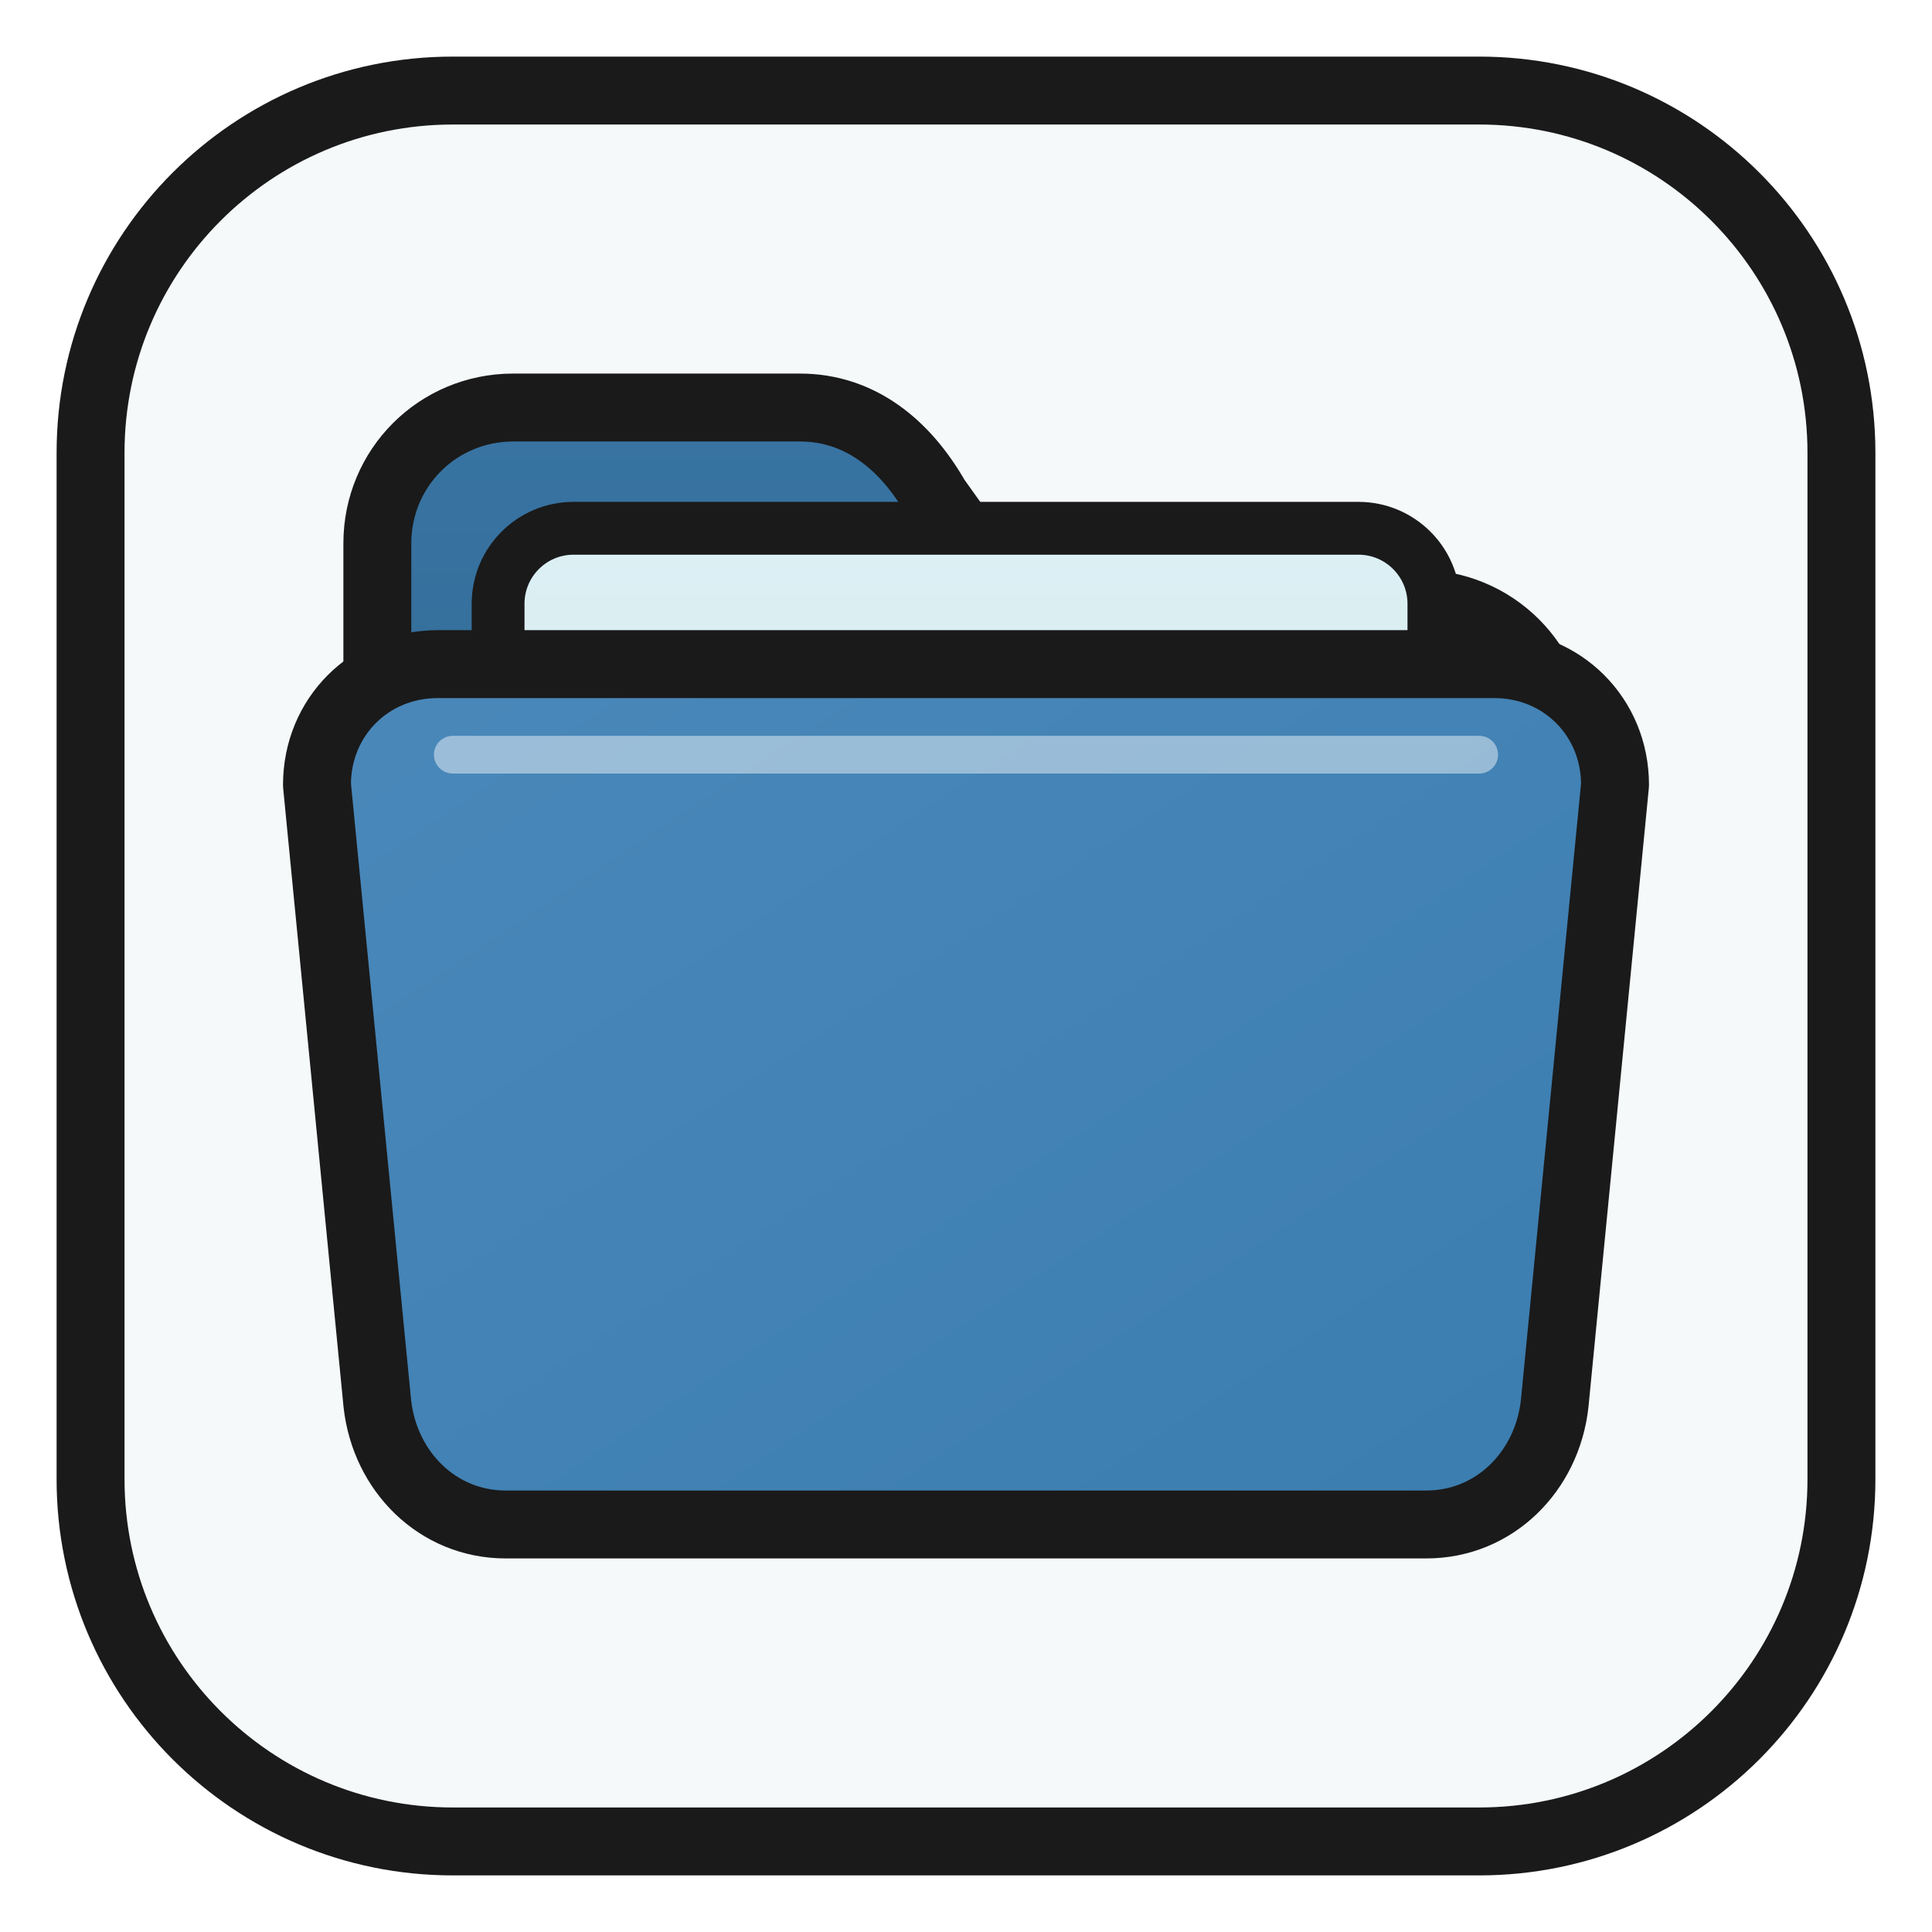
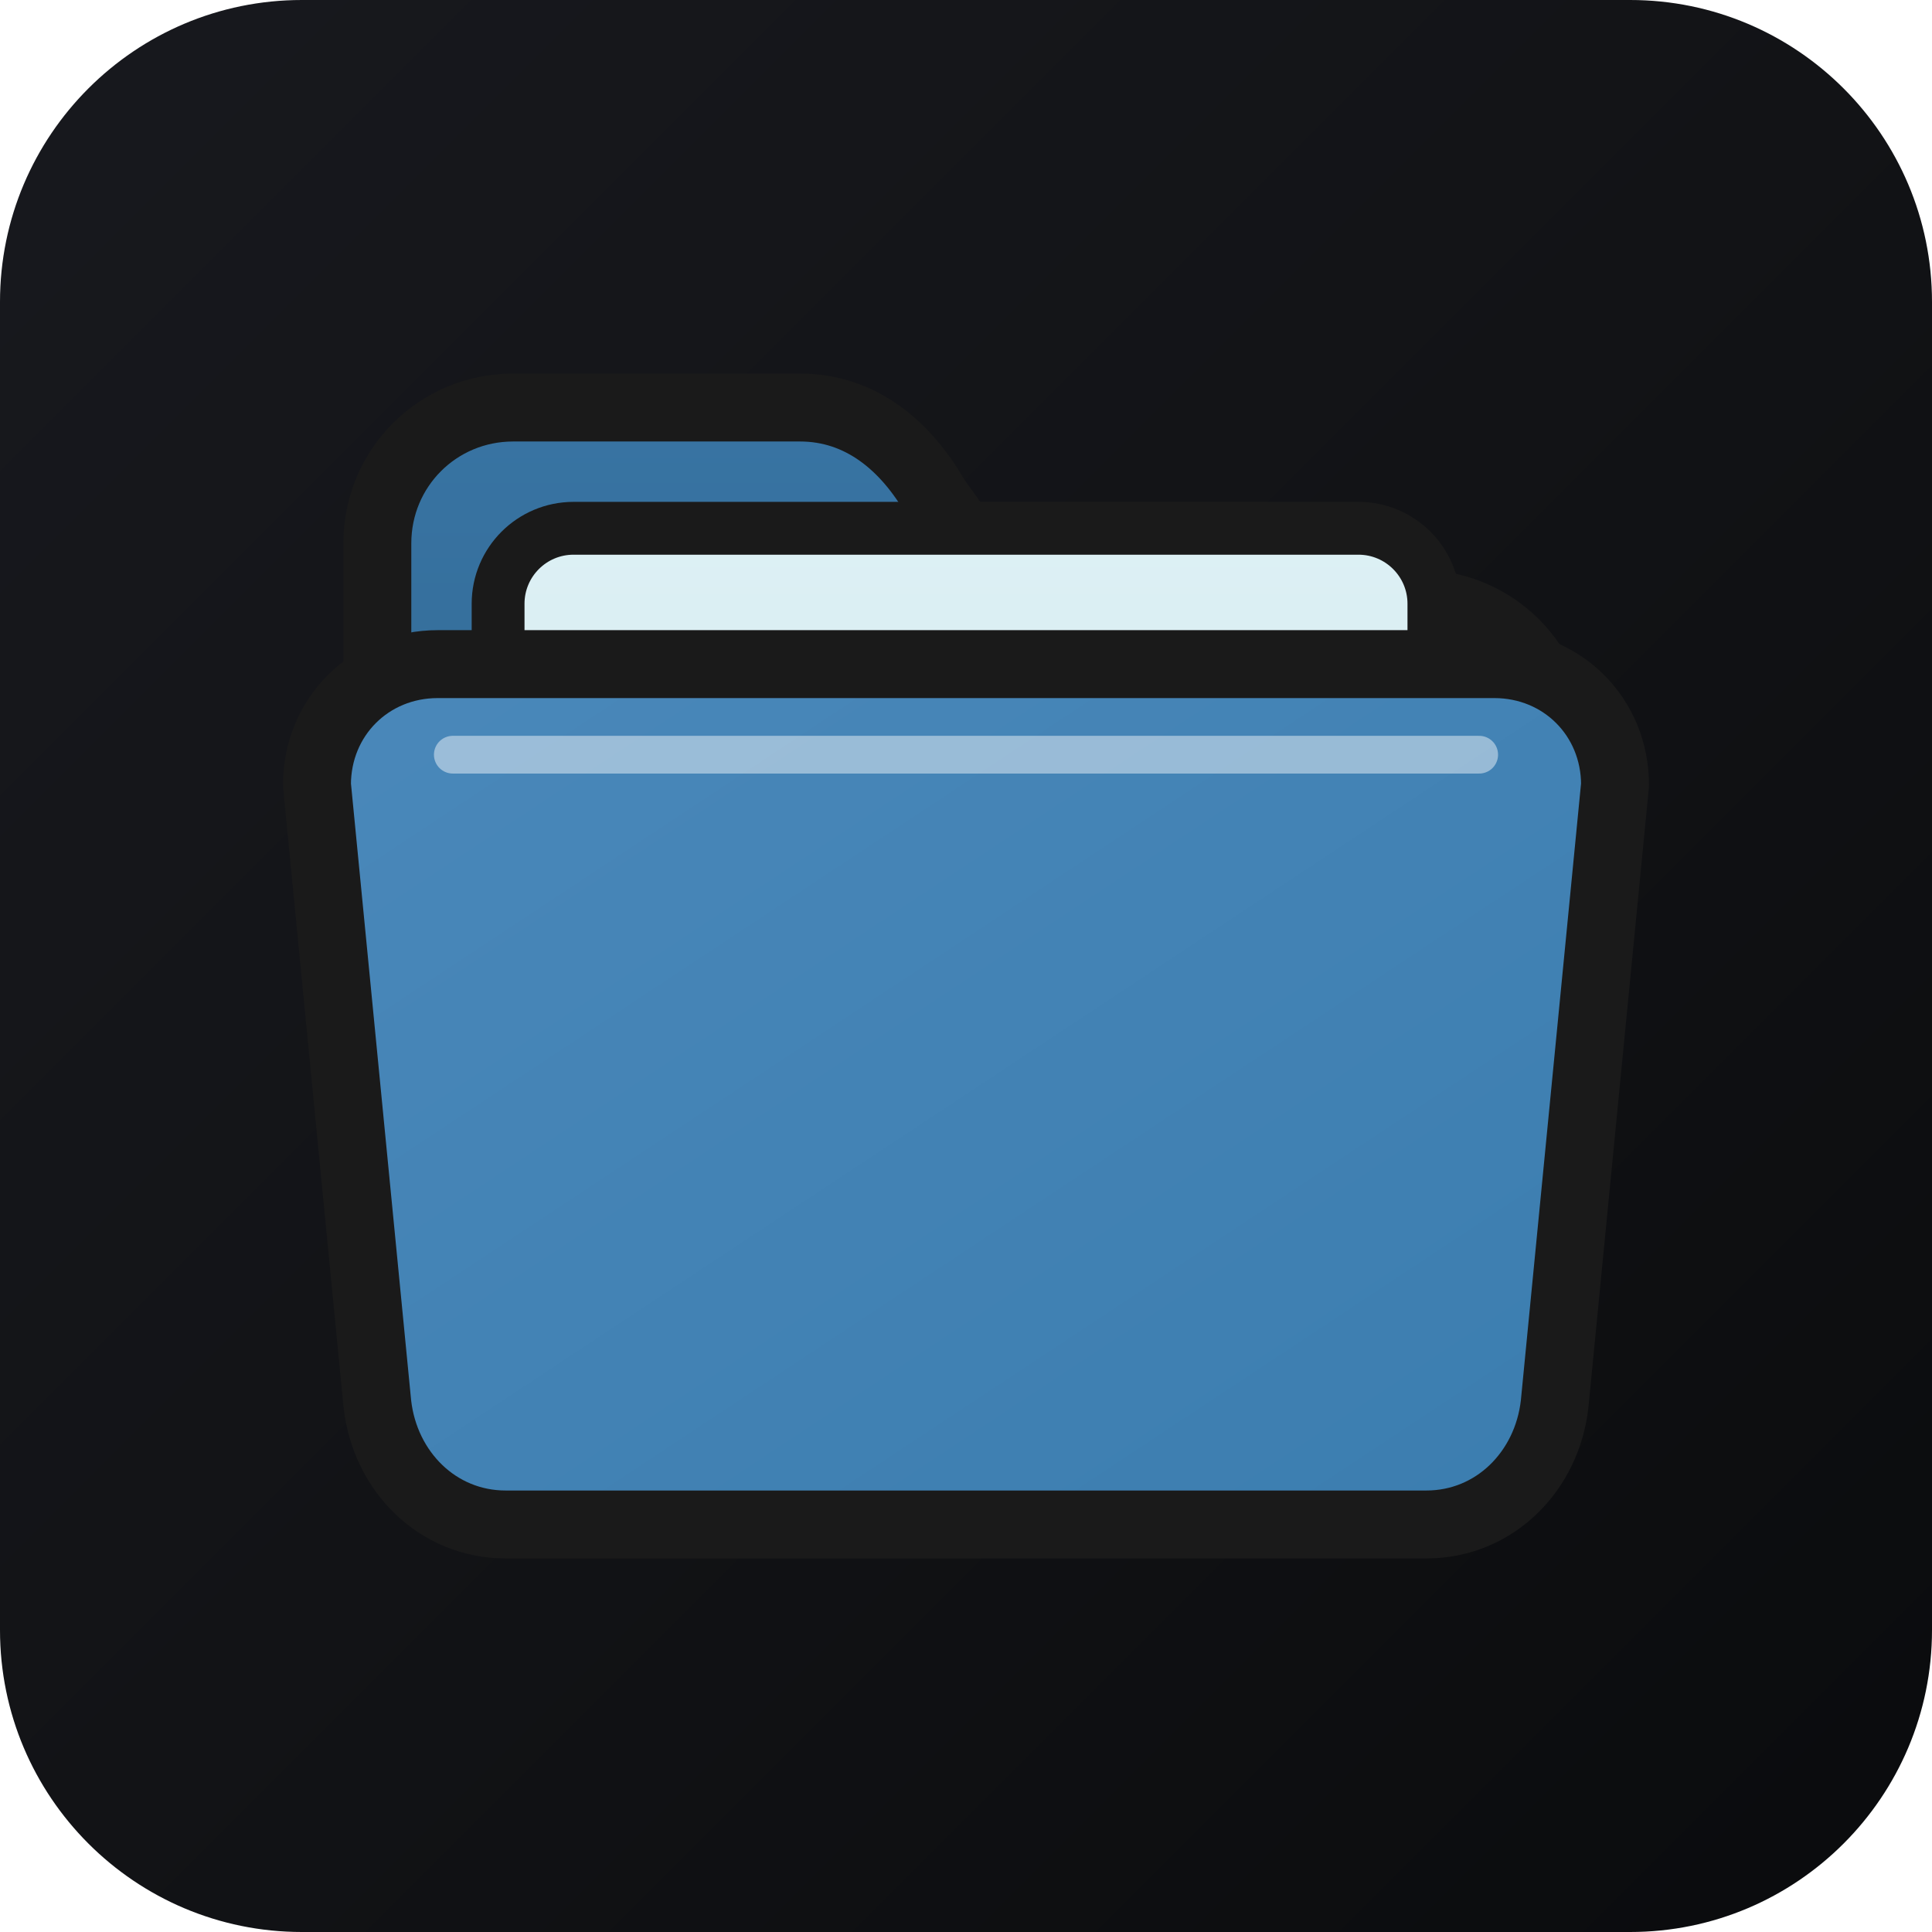
<svg xmlns="http://www.w3.org/2000/svg" viewBox="0 0 128 128" width="100%" height="100%">
  <defs>
+     <linearGradient id="folderTileBg" x1="0%" y1="0%" x2="100%" y2="100%">
+       <stop offset="0%" stop-color="#18191e" />
+       <stop offset="50%" stop-color="#121316" />
+       <stop offset="100%" stop-color="#0a0b0d" />
+     </linearGradient>
    <linearGradient id="folderBody" x1="0%" y1="0%" x2="100%" y2="100%">
      <stop offset="0%" stop-color="#4A88BA" />
      <stop offset="100%" stop-color="#3B7DAF" />
    </linearGradient>
    <linearGradient id="folderInterior" x1="0%" y1="0%" x2="0%" y2="100%">
      <stop offset="0%" stop-color="#DDF0F4" />
      <stop offset="100%" stop-color="#CDE7EE" />
    </linearGradient>
    <linearGradient id="folderBack" x1="0%" y1="0%" x2="0%" y2="100%">
      <stop offset="0%" stop-color="#3874A3" />
      <stop offset="100%" stop-color="#2D5E85" />
    </linearGradient>
  </defs>
-   <rect x="6" y="6" width="116" height="116" rx="24" fill="#F5F9FA" stroke="#1A1A1A" stroke-width="4.5" />
+   <rect width="128" height="128" rx="20" fill="url(#folderTileBg)" />
  <path d="M25 36 C25 31, 29 27, 34 27 L53 27 C57 27, 60 29.5, 62 33 L67 40 L94 40 C99 40, 103 44, 103 49 L103 91 C103 96, 99 100, 94 100 L34 100 C29 100, 25 96, 25 91 Z" fill="url(#folderBack)" stroke="#1A1A1A" stroke-width="4.5" stroke-linejoin="round" />
  <rect x="33" y="35" width="62" height="46" rx="5" fill="url(#folderInterior)" stroke="#1A1A1A" stroke-width="3.5" />
  <line x1="42" y1="46" x2="68" y2="46" stroke="#2D5E85" stroke-width="3.5" stroke-linecap="round" />
  <line x1="42" y1="54" x2="82" y2="54" stroke="#2D5E85" stroke-width="3.5" stroke-linecap="round" />
  <line x1="42" y1="62" x2="74" y2="62" stroke="#2D5E85" stroke-width="3.5" stroke-linecap="round" />
  <path d="M22 55 L106 55 L102 96 C102 98, 100 100, 97 100 L31 100 C28 100, 26 98, 26 96 Z" fill="#2D5E85" opacity="0.32" />
  <path d="M21 52 C21 47.5, 24.5 44, 29 44 L99 44 C103.5 44, 107 47.5, 107 52 L103 93 C102.5 97.5, 99 101, 94.5 101 L33.5 101 C29 101, 25.5 97.5, 25 93 Z" fill="url(#folderBody)" stroke="#1A1A1A" stroke-width="4.5" stroke-linejoin="round" />
  <path d="M30 50 L98 50" stroke="rgba(255, 255, 255, 0.45)" stroke-width="2.5" stroke-linecap="round" />
</svg>
